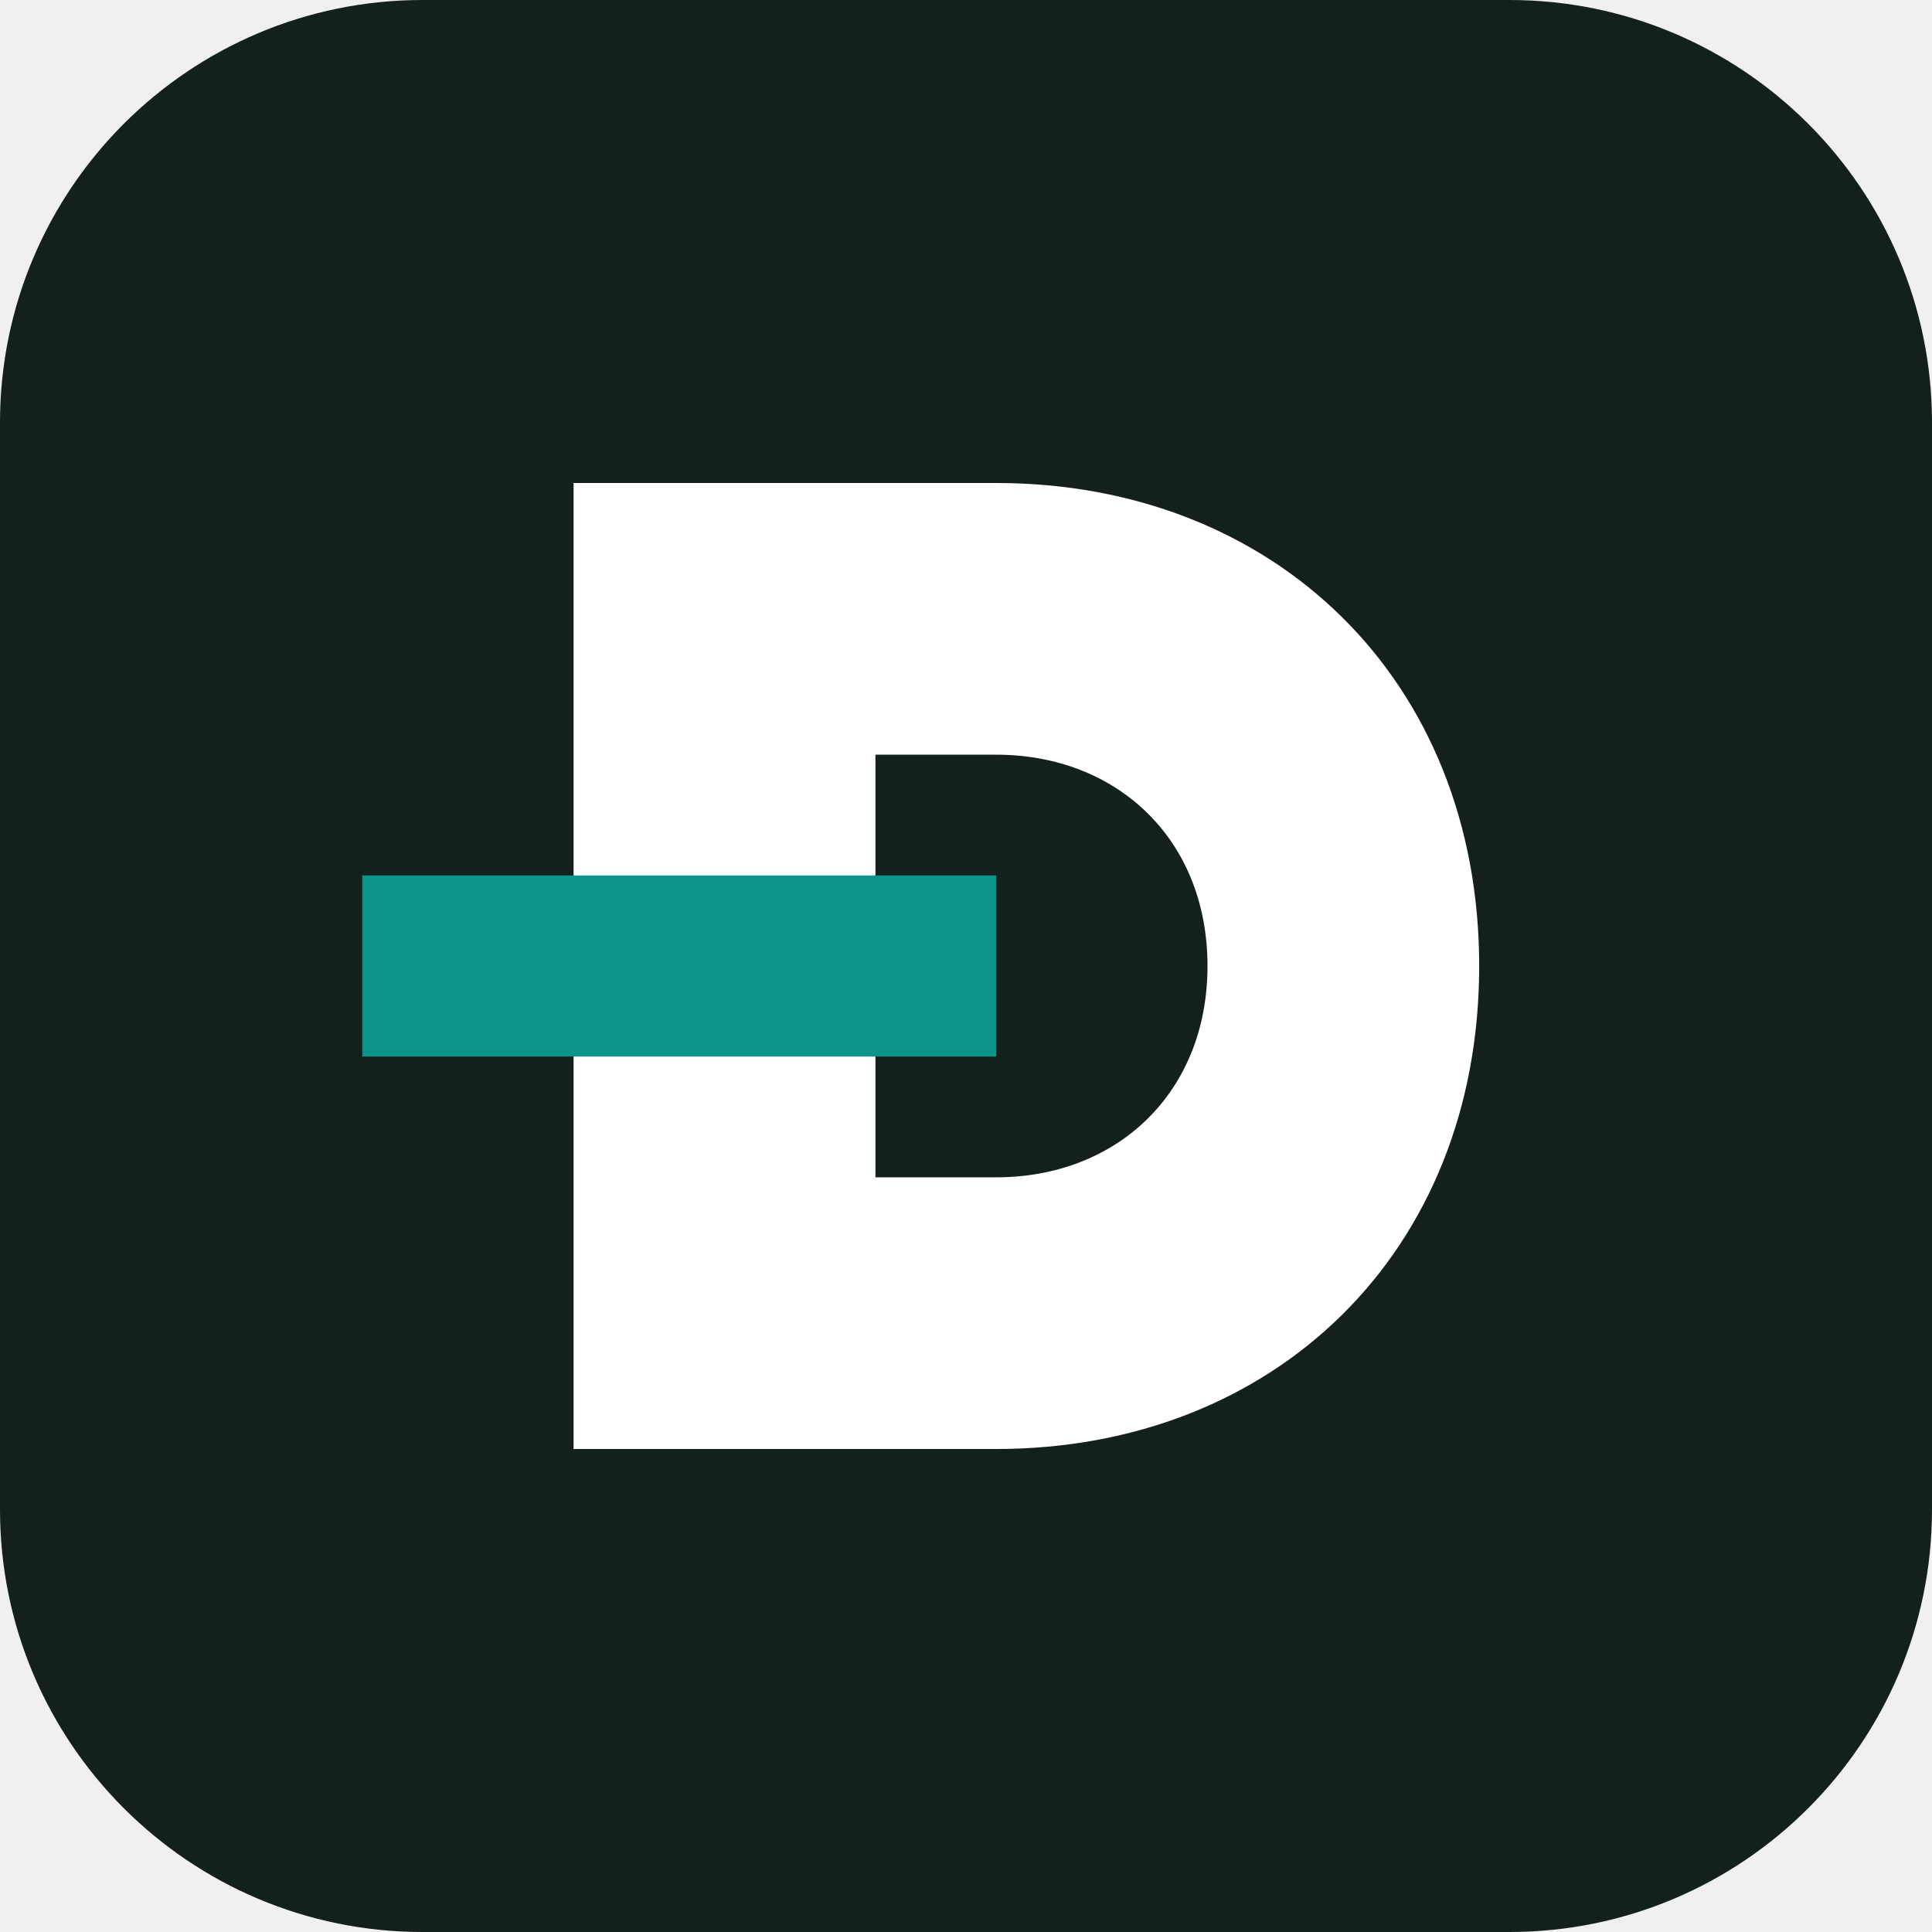
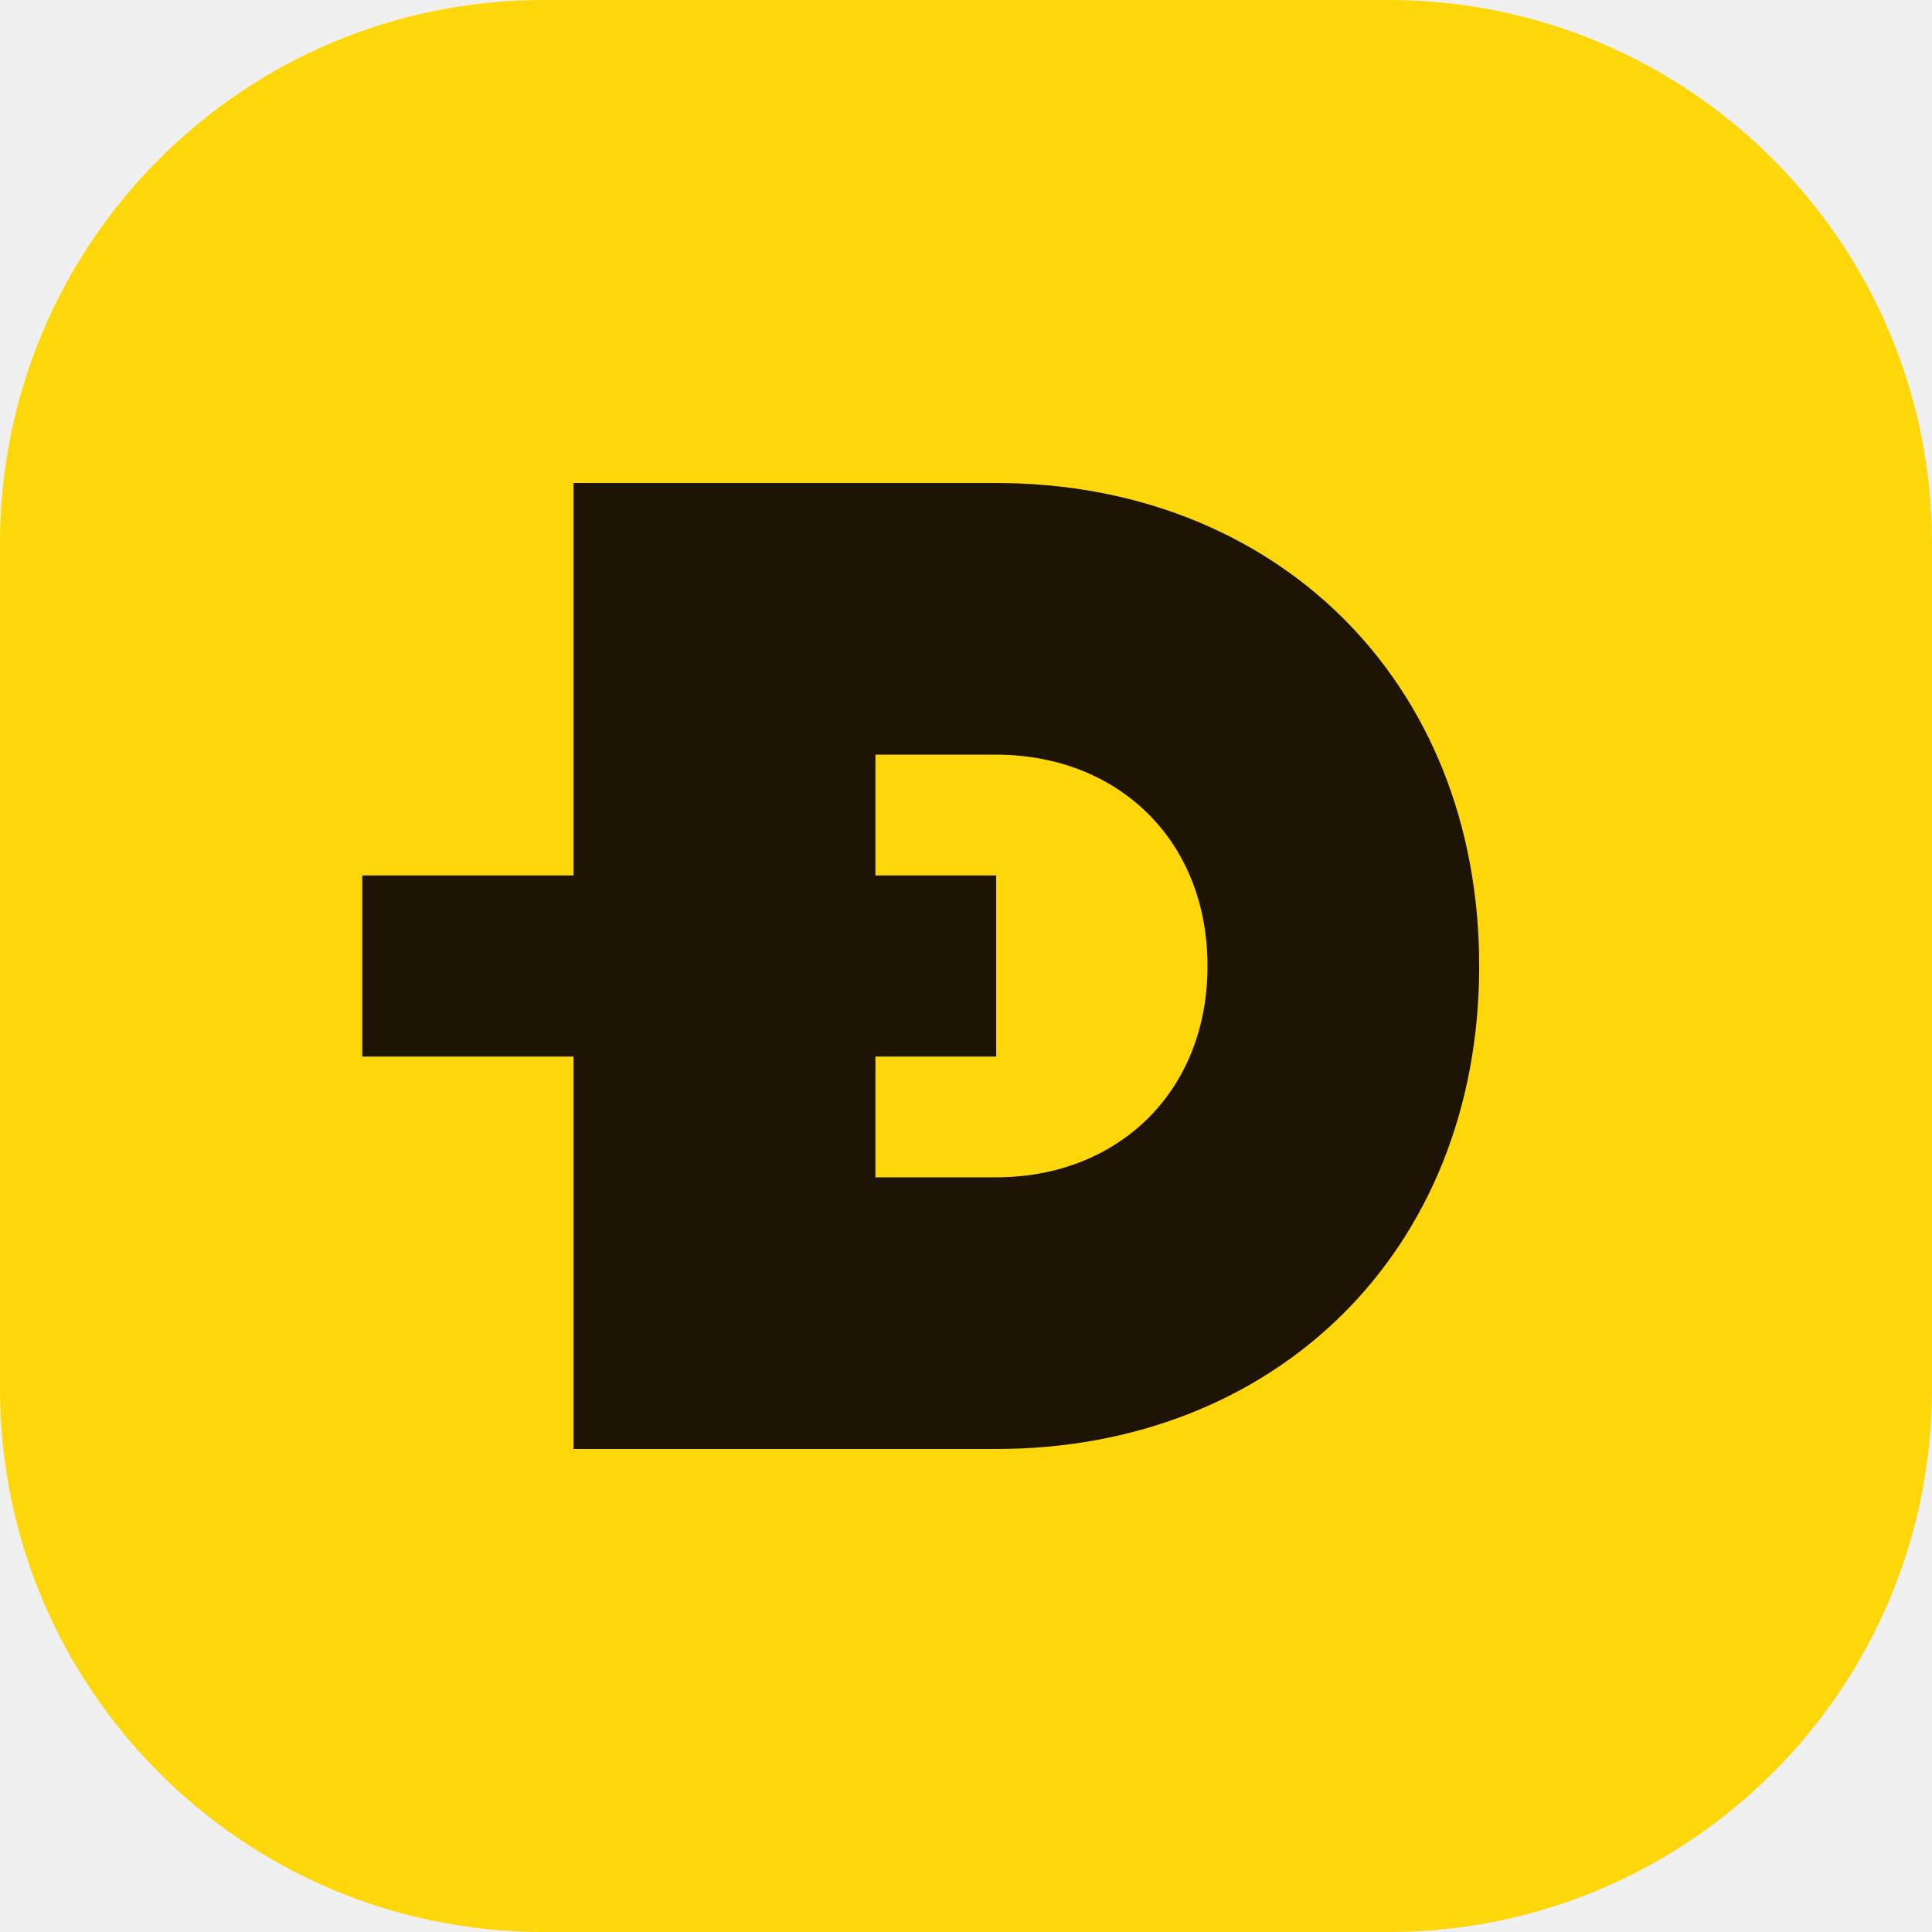
<svg xmlns="http://www.w3.org/2000/svg" viewBox="0 0 64 64">
-   <rect width="64" height="64" rx="14" fill="#13201e" />
-   <path fill="#ffffff" d="M19 16h14c9.2 0 16 6.5 16 16s-6.8 16-16 16H19V16Zm10 9v14h4c4 0 7-2.8 7-7s-3-7-7-7h-4Z" />
-   <path fill="#0d9488" d="M12 29h21v6H12z" />
+   <rect width="64" height="64" rx="18" fill="#FED70B" />
+   <path fill="#1E1405" d="M19 16h14c9.2 0 16 6.5 16 16s-6.8 16-16 16H19V16Zm10 9v14h4c4 0 7-2.8 7-7s-3-7-7-7h-4Z" />
+   <path fill="#1E1405" d="M12 29h21v6H12z" />
</svg>
